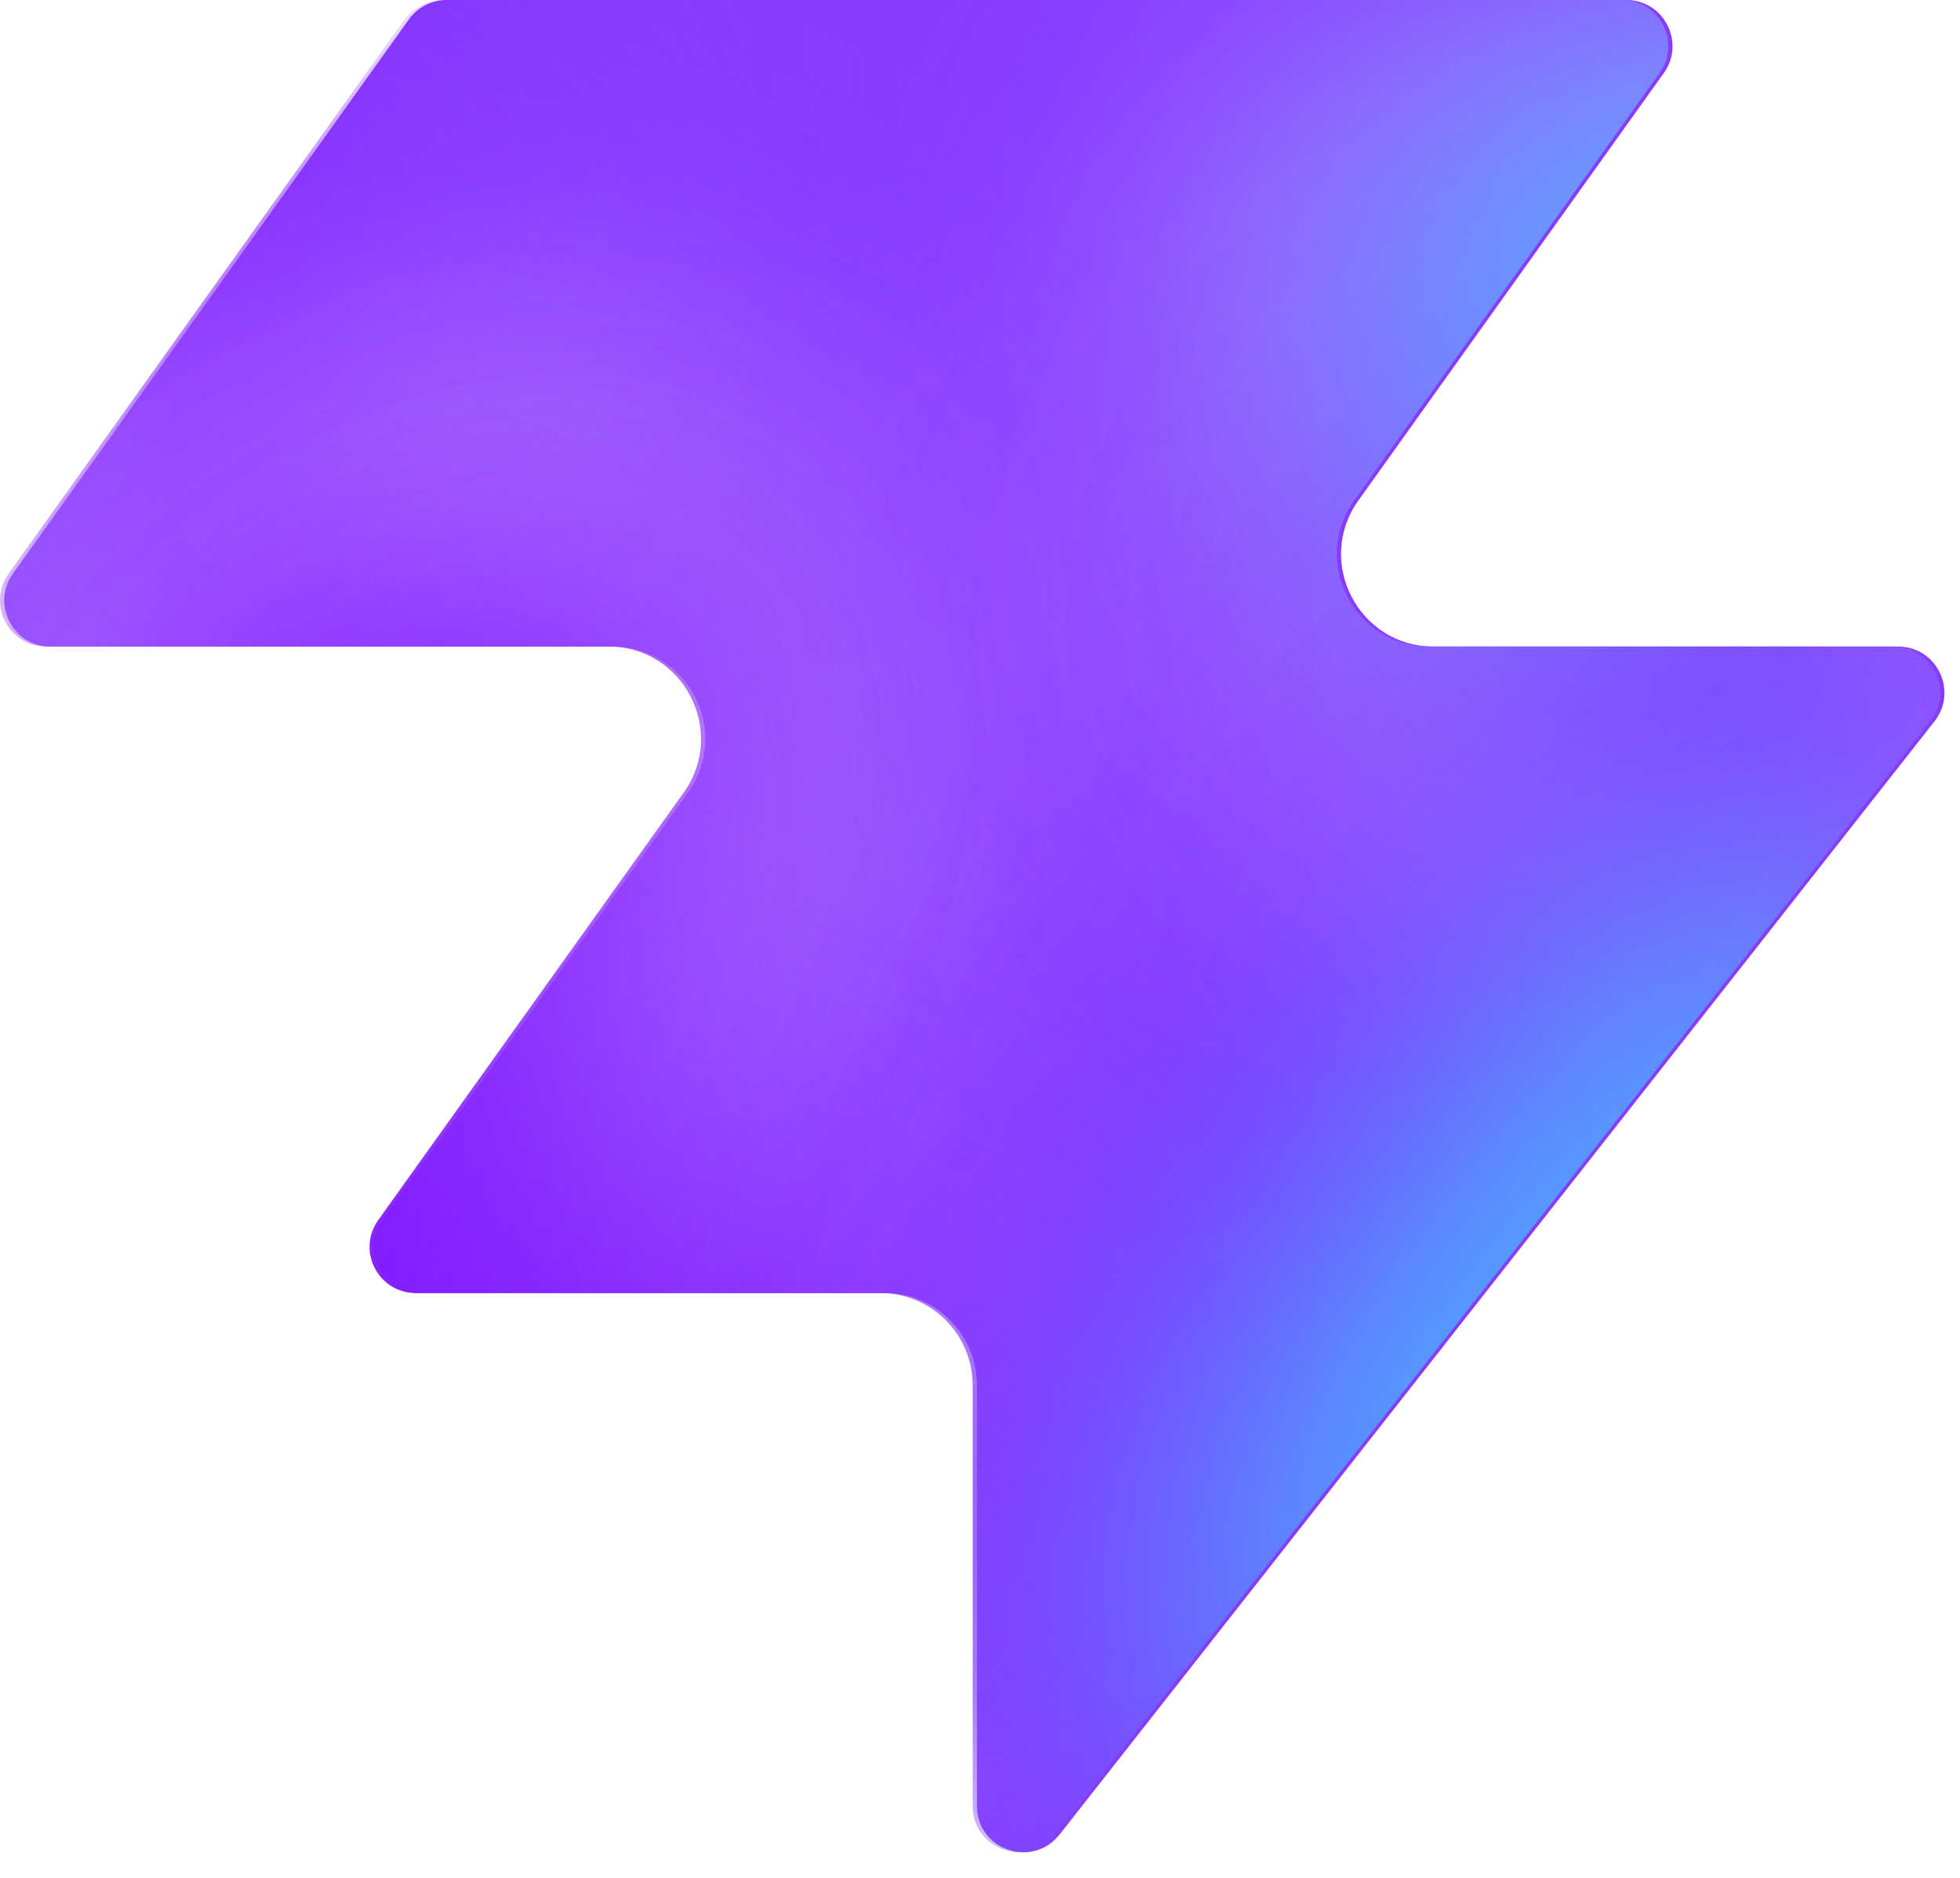
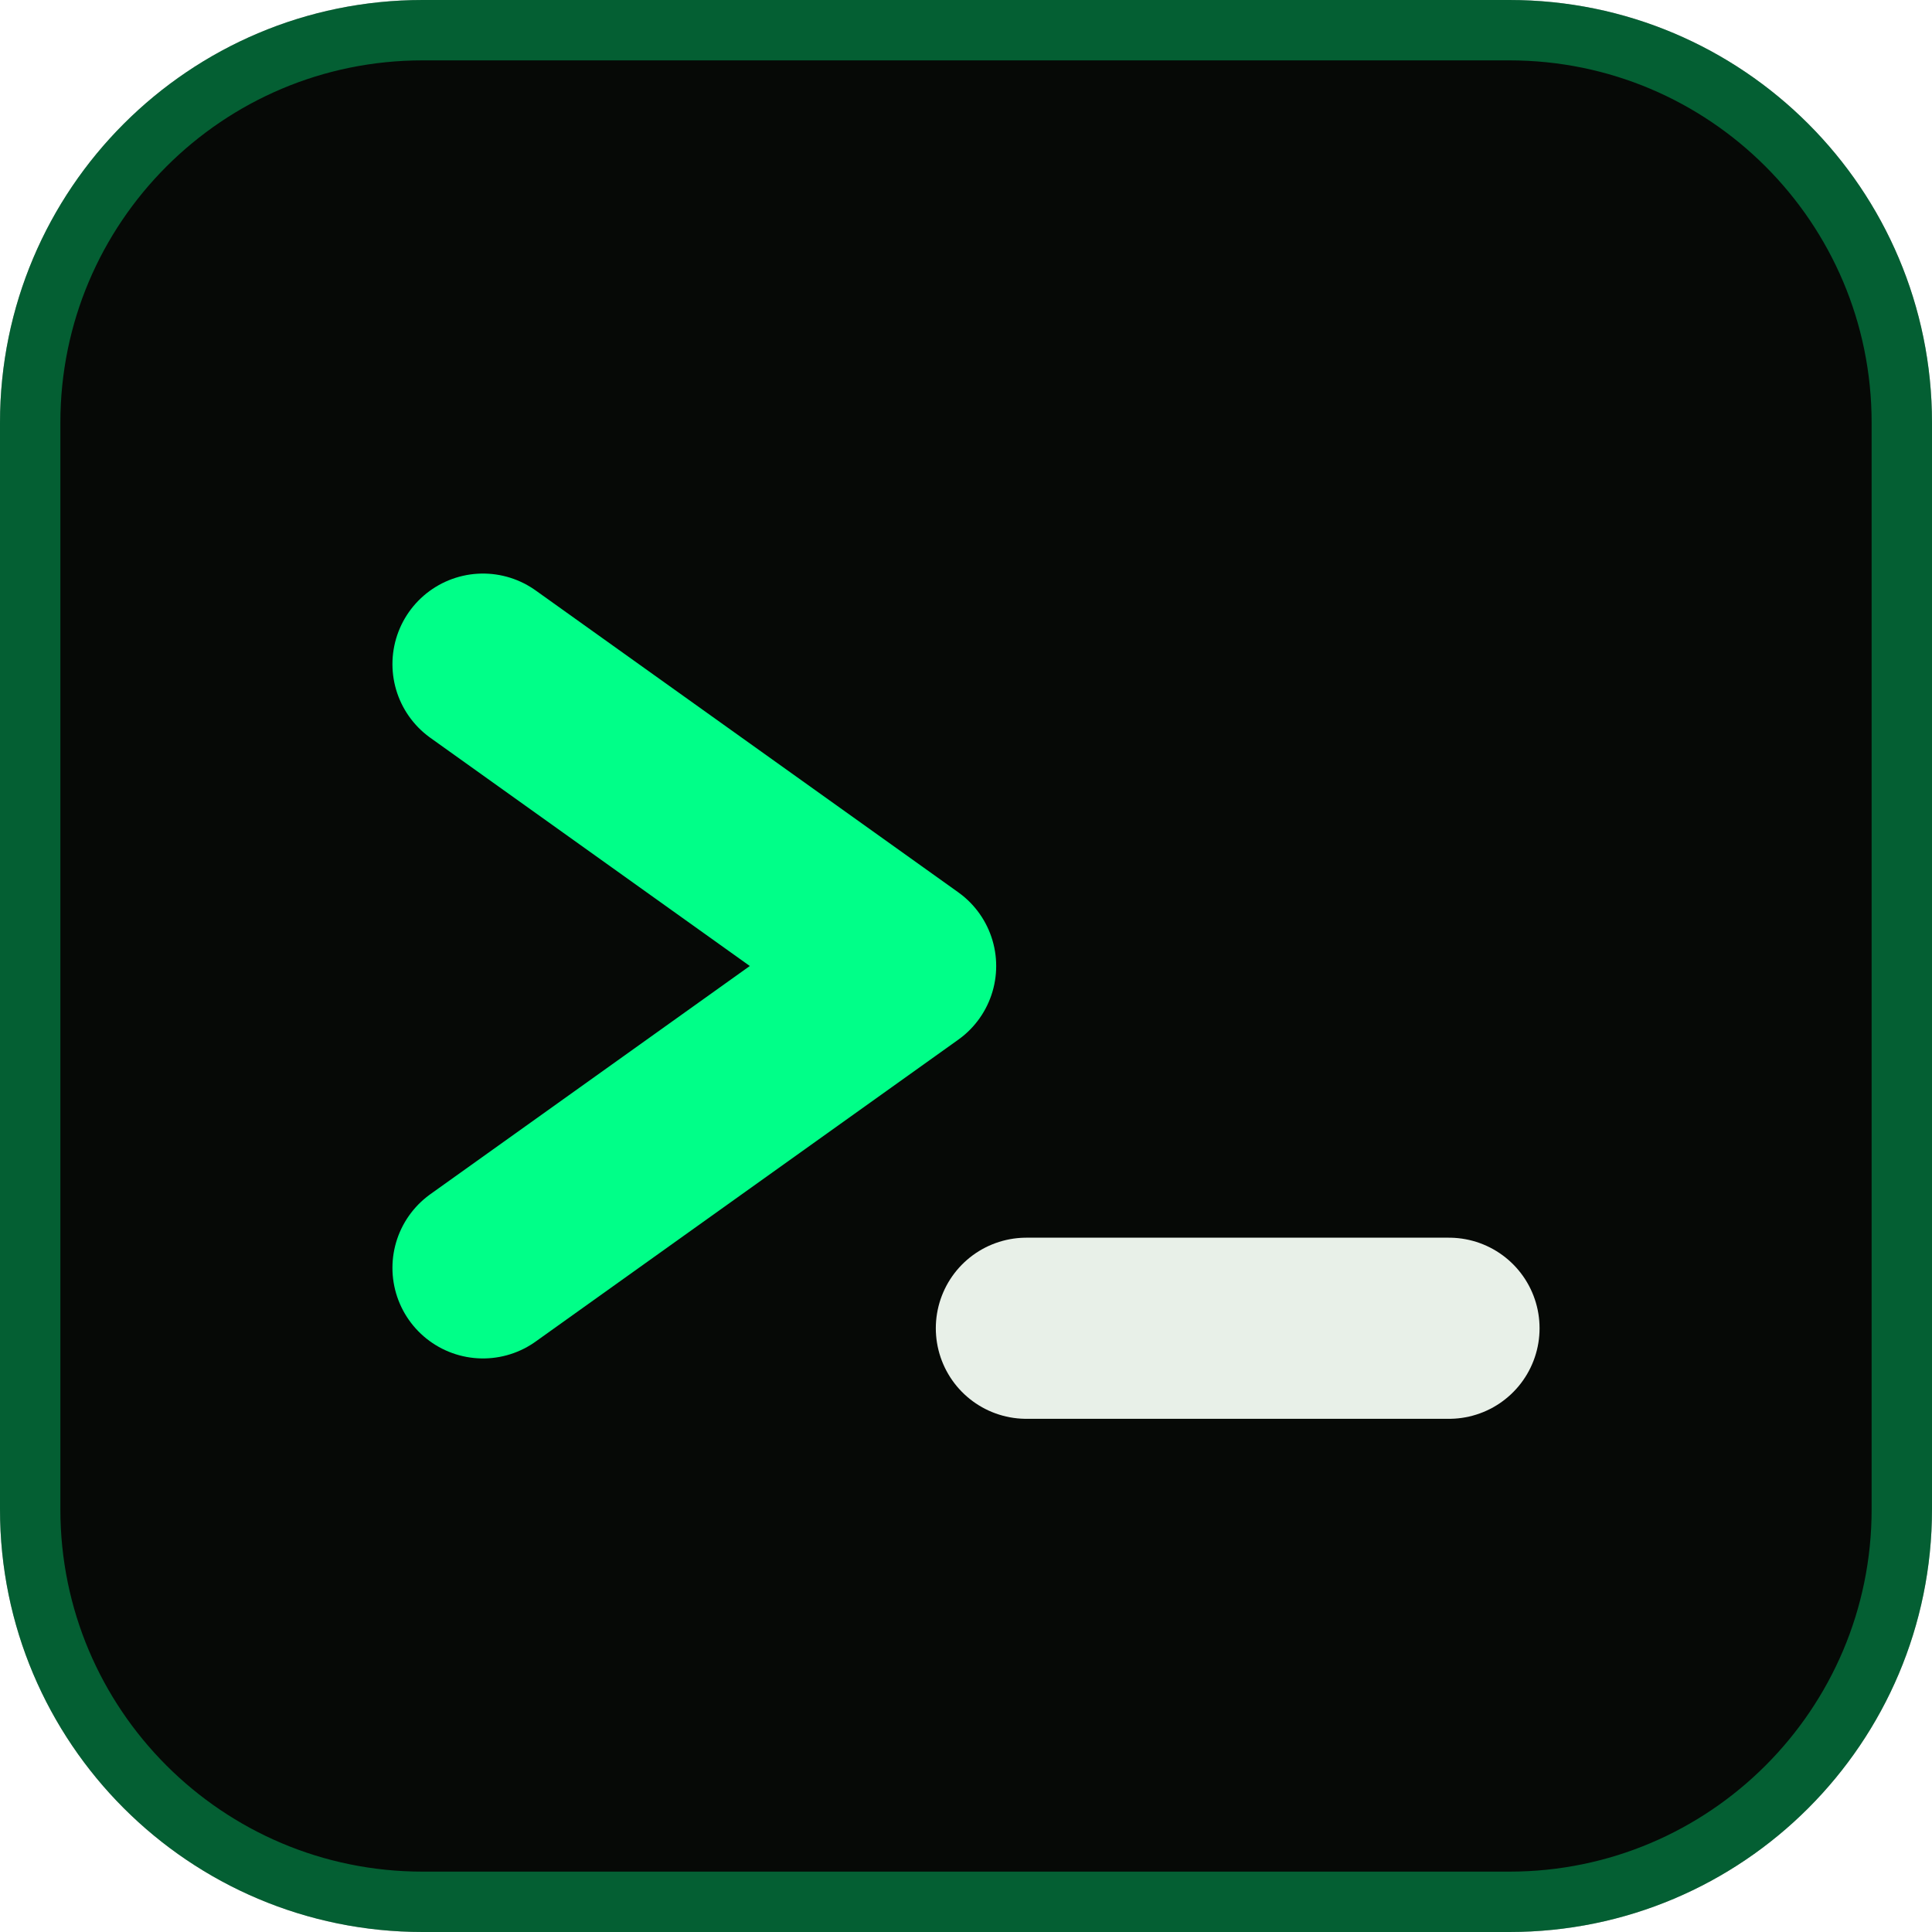
- <svg xmlns="http://www.w3.org/2000/svg" width="48" height="46" fill="none" viewBox="0 0 48 46">
-   <path fill="#863bff" d="M25.946 44.938c-.664.845-2.021.375-2.021-.698V33.937a2.26 2.26 0 0 0-2.262-2.262H10.287c-.92 0-1.456-1.04-.92-1.788l7.48-10.471c1.07-1.497 0-3.578-1.842-3.578H1.237c-.92 0-1.456-1.04-.92-1.788L10.013.474c.214-.297.556-.474.92-.474h28.894c.92 0 1.456 1.04.92 1.788l-7.48 10.471c-1.07 1.498 0 3.579 1.842 3.579h11.377c.943 0 1.473 1.088.89 1.83L25.947 44.94z" style="fill:#863bff;fill:color(display-p3 .525 .23 1);fill-opacity:1" />
-   <mask id="a" width="48" height="46" x="0" y="0" maskUnits="userSpaceOnUse" style="mask-type:alpha">
-     <path fill="#000" d="M25.842 44.938c-.664.844-2.021.375-2.021-.698V33.937a2.26 2.26 0 0 0-2.262-2.262H10.183c-.92 0-1.456-1.04-.92-1.788l7.48-10.471c1.07-1.498 0-3.579-1.842-3.579H1.133c-.92 0-1.456-1.04-.92-1.787L9.91.473c.214-.297.556-.474.92-.474h28.894c.92 0 1.456 1.04.92 1.788l-7.48 10.471c-1.07 1.498 0 3.578 1.842 3.578h11.377c.943 0 1.473 1.088.89 1.832L25.843 44.94z" style="fill:#000;fill-opacity:1" />
-   </mask>
-   <g mask="url(#a)">
-     <g filter="url(#b)">
-       <ellipse cx="5.508" cy="14.704" fill="#ede6ff" rx="5.508" ry="14.704" style="fill:#ede6ff;fill:color(display-p3 .927 .903 1);fill-opacity:1" transform="matrix(.00324 1 1 -.00324 -4.47 31.516)" />
-     </g>
-     <g filter="url(#c)">
-       <ellipse cx="10.399" cy="29.851" fill="#ede6ff" rx="10.399" ry="29.851" style="fill:#ede6ff;fill:color(display-p3 .927 .903 1);fill-opacity:1" transform="matrix(.00324 1 1 -.00324 -39.328 7.883)" />
-     </g>
-     <g filter="url(#d)">
-       <ellipse cx="5.508" cy="30.487" fill="#7e14ff" rx="5.508" ry="30.487" style="fill:#7e14ff;fill:color(display-p3 .492 .077 1);fill-opacity:1" transform="rotate(89.814 -25.913 -14.639)scale(1 -1)" />
-     </g>
-     <g filter="url(#e)">
-       <ellipse cx="5.508" cy="30.599" fill="#7e14ff" rx="5.508" ry="30.599" style="fill:#7e14ff;fill:color(display-p3 .492 .077 1);fill-opacity:1" transform="rotate(89.814 -32.644 -3.334)scale(1 -1)" />
-     </g>
-     <g filter="url(#f)">
-       <ellipse cx="5.508" cy="30.599" fill="#7e14ff" rx="5.508" ry="30.599" style="fill:#7e14ff;fill:color(display-p3 .492 .077 1);fill-opacity:1" transform="matrix(.00324 1 1 -.00324 -34.34 30.47)" />
-     </g>
-     <g filter="url(#g)">
-       <ellipse cx="14.072" cy="22.078" fill="#ede6ff" rx="14.072" ry="22.078" style="fill:#ede6ff;fill:color(display-p3 .927 .903 1);fill-opacity:1" transform="rotate(93.35 24.506 48.493)scale(-1 1)" />
-     </g>
-     <g filter="url(#h)">
-       <ellipse cx="3.47" cy="21.501" fill="#7e14ff" rx="3.47" ry="21.501" style="fill:#7e14ff;fill:color(display-p3 .492 .077 1);fill-opacity:1" transform="rotate(89.009 28.708 47.59)scale(-1 1)" />
-     </g>
-     <g filter="url(#i)">
-       <ellipse cx="3.47" cy="21.501" fill="#7e14ff" rx="3.47" ry="21.501" style="fill:#7e14ff;fill:color(display-p3 .492 .077 1);fill-opacity:1" transform="rotate(89.009 28.708 47.59)scale(-1 1)" />
-     </g>
-     <g filter="url(#j)">
-       <ellipse cx=".387" cy="8.972" fill="#7e14ff" rx="4.407" ry="29.108" style="fill:#7e14ff;fill:color(display-p3 .492 .077 1);fill-opacity:1" transform="rotate(39.51 .387 8.972)" />
-     </g>
-     <g filter="url(#k)">
-       <ellipse cx="47.523" cy="-6.092" fill="#7e14ff" rx="4.407" ry="29.108" style="fill:#7e14ff;fill:color(display-p3 .492 .077 1);fill-opacity:1" transform="rotate(37.892 47.523 -6.092)" />
-     </g>
-     <g filter="url(#l)">
-       <ellipse cx="41.412" cy="6.333" fill="#47bfff" rx="5.971" ry="9.665" style="fill:#47bfff;fill:color(display-p3 .28 .748 1);fill-opacity:1" transform="rotate(37.892 41.412 6.333)" />
-     </g>
-     <g filter="url(#m)">
-       <ellipse cx="-1.879" cy="38.332" fill="#7e14ff" rx="4.407" ry="29.108" style="fill:#7e14ff;fill:color(display-p3 .492 .077 1);fill-opacity:1" transform="rotate(37.892 -1.88 38.332)" />
-     </g>
-     <g filter="url(#n)">
-       <ellipse cx="-1.879" cy="38.332" fill="#7e14ff" rx="4.407" ry="29.108" style="fill:#7e14ff;fill:color(display-p3 .492 .077 1);fill-opacity:1" transform="rotate(37.892 -1.88 38.332)" />
-     </g>
-     <g filter="url(#o)">
-       <ellipse cx="35.651" cy="29.907" fill="#7e14ff" rx="4.407" ry="29.108" style="fill:#7e14ff;fill:color(display-p3 .492 .077 1);fill-opacity:1" transform="rotate(37.892 35.651 29.907)" />
-     </g>
-     <g filter="url(#p)">
-       <ellipse cx="38.418" cy="32.4" fill="#47bfff" rx="5.971" ry="15.297" style="fill:#47bfff;fill:color(display-p3 .28 .748 1);fill-opacity:1" transform="rotate(37.892 38.418 32.4)" />
-     </g>
-   </g>
-   <defs>
-     <filter id="b" width="60.045" height="41.654" x="-19.77" y="16.149" color-interpolation-filters="sRGB" filterUnits="userSpaceOnUse">
-       <feFlood flood-opacity="0" result="BackgroundImageFix" />
-       <feBlend in="SourceGraphic" in2="BackgroundImageFix" result="shape" />
-       <feGaussianBlur result="effect1_foregroundBlur_2002_17158" stdDeviation="7.659" />
-     </filter>
-     <filter id="c" width="90.34" height="51.437" x="-54.613" y="-7.533" color-interpolation-filters="sRGB" filterUnits="userSpaceOnUse">
-       <feFlood flood-opacity="0" result="BackgroundImageFix" />
-       <feBlend in="SourceGraphic" in2="BackgroundImageFix" result="shape" />
-       <feGaussianBlur result="effect1_foregroundBlur_2002_17158" stdDeviation="7.659" />
-     </filter>
-     <filter id="d" width="79.355" height="29.4" x="-49.64" y="2.03" color-interpolation-filters="sRGB" filterUnits="userSpaceOnUse">
-       <feFlood flood-opacity="0" result="BackgroundImageFix" />
-       <feBlend in="SourceGraphic" in2="BackgroundImageFix" result="shape" />
-       <feGaussianBlur result="effect1_foregroundBlur_2002_17158" stdDeviation="4.596" />
-     </filter>
-     <filter id="e" width="79.579" height="29.4" x="-45.045" y="20.029" color-interpolation-filters="sRGB" filterUnits="userSpaceOnUse">
-       <feFlood flood-opacity="0" result="BackgroundImageFix" />
-       <feBlend in="SourceGraphic" in2="BackgroundImageFix" result="shape" />
-       <feGaussianBlur result="effect1_foregroundBlur_2002_17158" stdDeviation="4.596" />
-     </filter>
-     <filter id="f" width="79.579" height="29.4" x="-43.513" y="21.178" color-interpolation-filters="sRGB" filterUnits="userSpaceOnUse">
-       <feFlood flood-opacity="0" result="BackgroundImageFix" />
-       <feBlend in="SourceGraphic" in2="BackgroundImageFix" result="shape" />
-       <feGaussianBlur result="effect1_foregroundBlur_2002_17158" stdDeviation="4.596" />
-     </filter>
-     <filter id="g" width="74.749" height="58.852" x="15.756" y="-17.901" color-interpolation-filters="sRGB" filterUnits="userSpaceOnUse">
-       <feFlood flood-opacity="0" result="BackgroundImageFix" />
-       <feBlend in="SourceGraphic" in2="BackgroundImageFix" result="shape" />
-       <feGaussianBlur result="effect1_foregroundBlur_2002_17158" stdDeviation="7.659" />
-     </filter>
-     <filter id="h" width="61.377" height="25.362" x="23.548" y="2.284" color-interpolation-filters="sRGB" filterUnits="userSpaceOnUse">
-       <feFlood flood-opacity="0" result="BackgroundImageFix" />
-       <feBlend in="SourceGraphic" in2="BackgroundImageFix" result="shape" />
-       <feGaussianBlur result="effect1_foregroundBlur_2002_17158" stdDeviation="4.596" />
-     </filter>
-     <filter id="i" width="61.377" height="25.362" x="23.548" y="2.284" color-interpolation-filters="sRGB" filterUnits="userSpaceOnUse">
-       <feFlood flood-opacity="0" result="BackgroundImageFix" />
-       <feBlend in="SourceGraphic" in2="BackgroundImageFix" result="shape" />
-       <feGaussianBlur result="effect1_foregroundBlur_2002_17158" stdDeviation="4.596" />
-     </filter>
-     <filter id="j" width="56.045" height="63.649" x="-27.636" y="-22.853" color-interpolation-filters="sRGB" filterUnits="userSpaceOnUse">
-       <feFlood flood-opacity="0" result="BackgroundImageFix" />
-       <feBlend in="SourceGraphic" in2="BackgroundImageFix" result="shape" />
-       <feGaussianBlur result="effect1_foregroundBlur_2002_17158" stdDeviation="4.596" />
-     </filter>
-     <filter id="k" width="54.814" height="64.646" x="20.116" y="-38.415" color-interpolation-filters="sRGB" filterUnits="userSpaceOnUse">
-       <feFlood flood-opacity="0" result="BackgroundImageFix" />
-       <feBlend in="SourceGraphic" in2="BackgroundImageFix" result="shape" />
-       <feGaussianBlur result="effect1_foregroundBlur_2002_17158" stdDeviation="4.596" />
-     </filter>
-     <filter id="l" width="33.541" height="35.313" x="24.641" y="-11.323" color-interpolation-filters="sRGB" filterUnits="userSpaceOnUse">
-       <feFlood flood-opacity="0" result="BackgroundImageFix" />
-       <feBlend in="SourceGraphic" in2="BackgroundImageFix" result="shape" />
-       <feGaussianBlur result="effect1_foregroundBlur_2002_17158" stdDeviation="4.596" />
-     </filter>
-     <filter id="m" width="54.814" height="64.646" x="-29.286" y="6.009" color-interpolation-filters="sRGB" filterUnits="userSpaceOnUse">
-       <feFlood flood-opacity="0" result="BackgroundImageFix" />
-       <feBlend in="SourceGraphic" in2="BackgroundImageFix" result="shape" />
-       <feGaussianBlur result="effect1_foregroundBlur_2002_17158" stdDeviation="4.596" />
-     </filter>
-     <filter id="n" width="54.814" height="64.646" x="-29.286" y="6.009" color-interpolation-filters="sRGB" filterUnits="userSpaceOnUse">
-       <feFlood flood-opacity="0" result="BackgroundImageFix" />
-       <feBlend in="SourceGraphic" in2="BackgroundImageFix" result="shape" />
-       <feGaussianBlur result="effect1_foregroundBlur_2002_17158" stdDeviation="4.596" />
-     </filter>
-     <filter id="o" width="54.814" height="64.646" x="8.244" y="-2.416" color-interpolation-filters="sRGB" filterUnits="userSpaceOnUse">
-       <feFlood flood-opacity="0" result="BackgroundImageFix" />
-       <feBlend in="SourceGraphic" in2="BackgroundImageFix" result="shape" />
-       <feGaussianBlur result="effect1_foregroundBlur_2002_17158" stdDeviation="4.596" />
-     </filter>
-     <filter id="p" width="39.409" height="43.623" x="18.713" y="10.588" color-interpolation-filters="sRGB" filterUnits="userSpaceOnUse">
-       <feFlood flood-opacity="0" result="BackgroundImageFix" />
-       <feBlend in="SourceGraphic" in2="BackgroundImageFix" result="shape" />
-       <feGaussianBlur result="effect1_foregroundBlur_2002_17158" stdDeviation="4.596" />
-     </filter>
-   </defs>
+ <svg xmlns="http://www.w3.org/2000/svg" viewBox="0 0 64 64">
+   <rect width="64" height="64" rx="14" fill="#060906" />
+   <rect x="1" y="1" width="62" height="62" rx="13" fill="none" stroke="#00ff88" stroke-opacity="0.35" stroke-width="2" />
+   <path d="M16 22 L30 32 L16 42" fill="none" stroke="#00ff88" stroke-width="6" stroke-linecap="round" stroke-linejoin="round" />
+   <line x1="34" y1="44" x2="48" y2="44" stroke="#e8f0e8" stroke-width="6" stroke-linecap="round" />
</svg>
